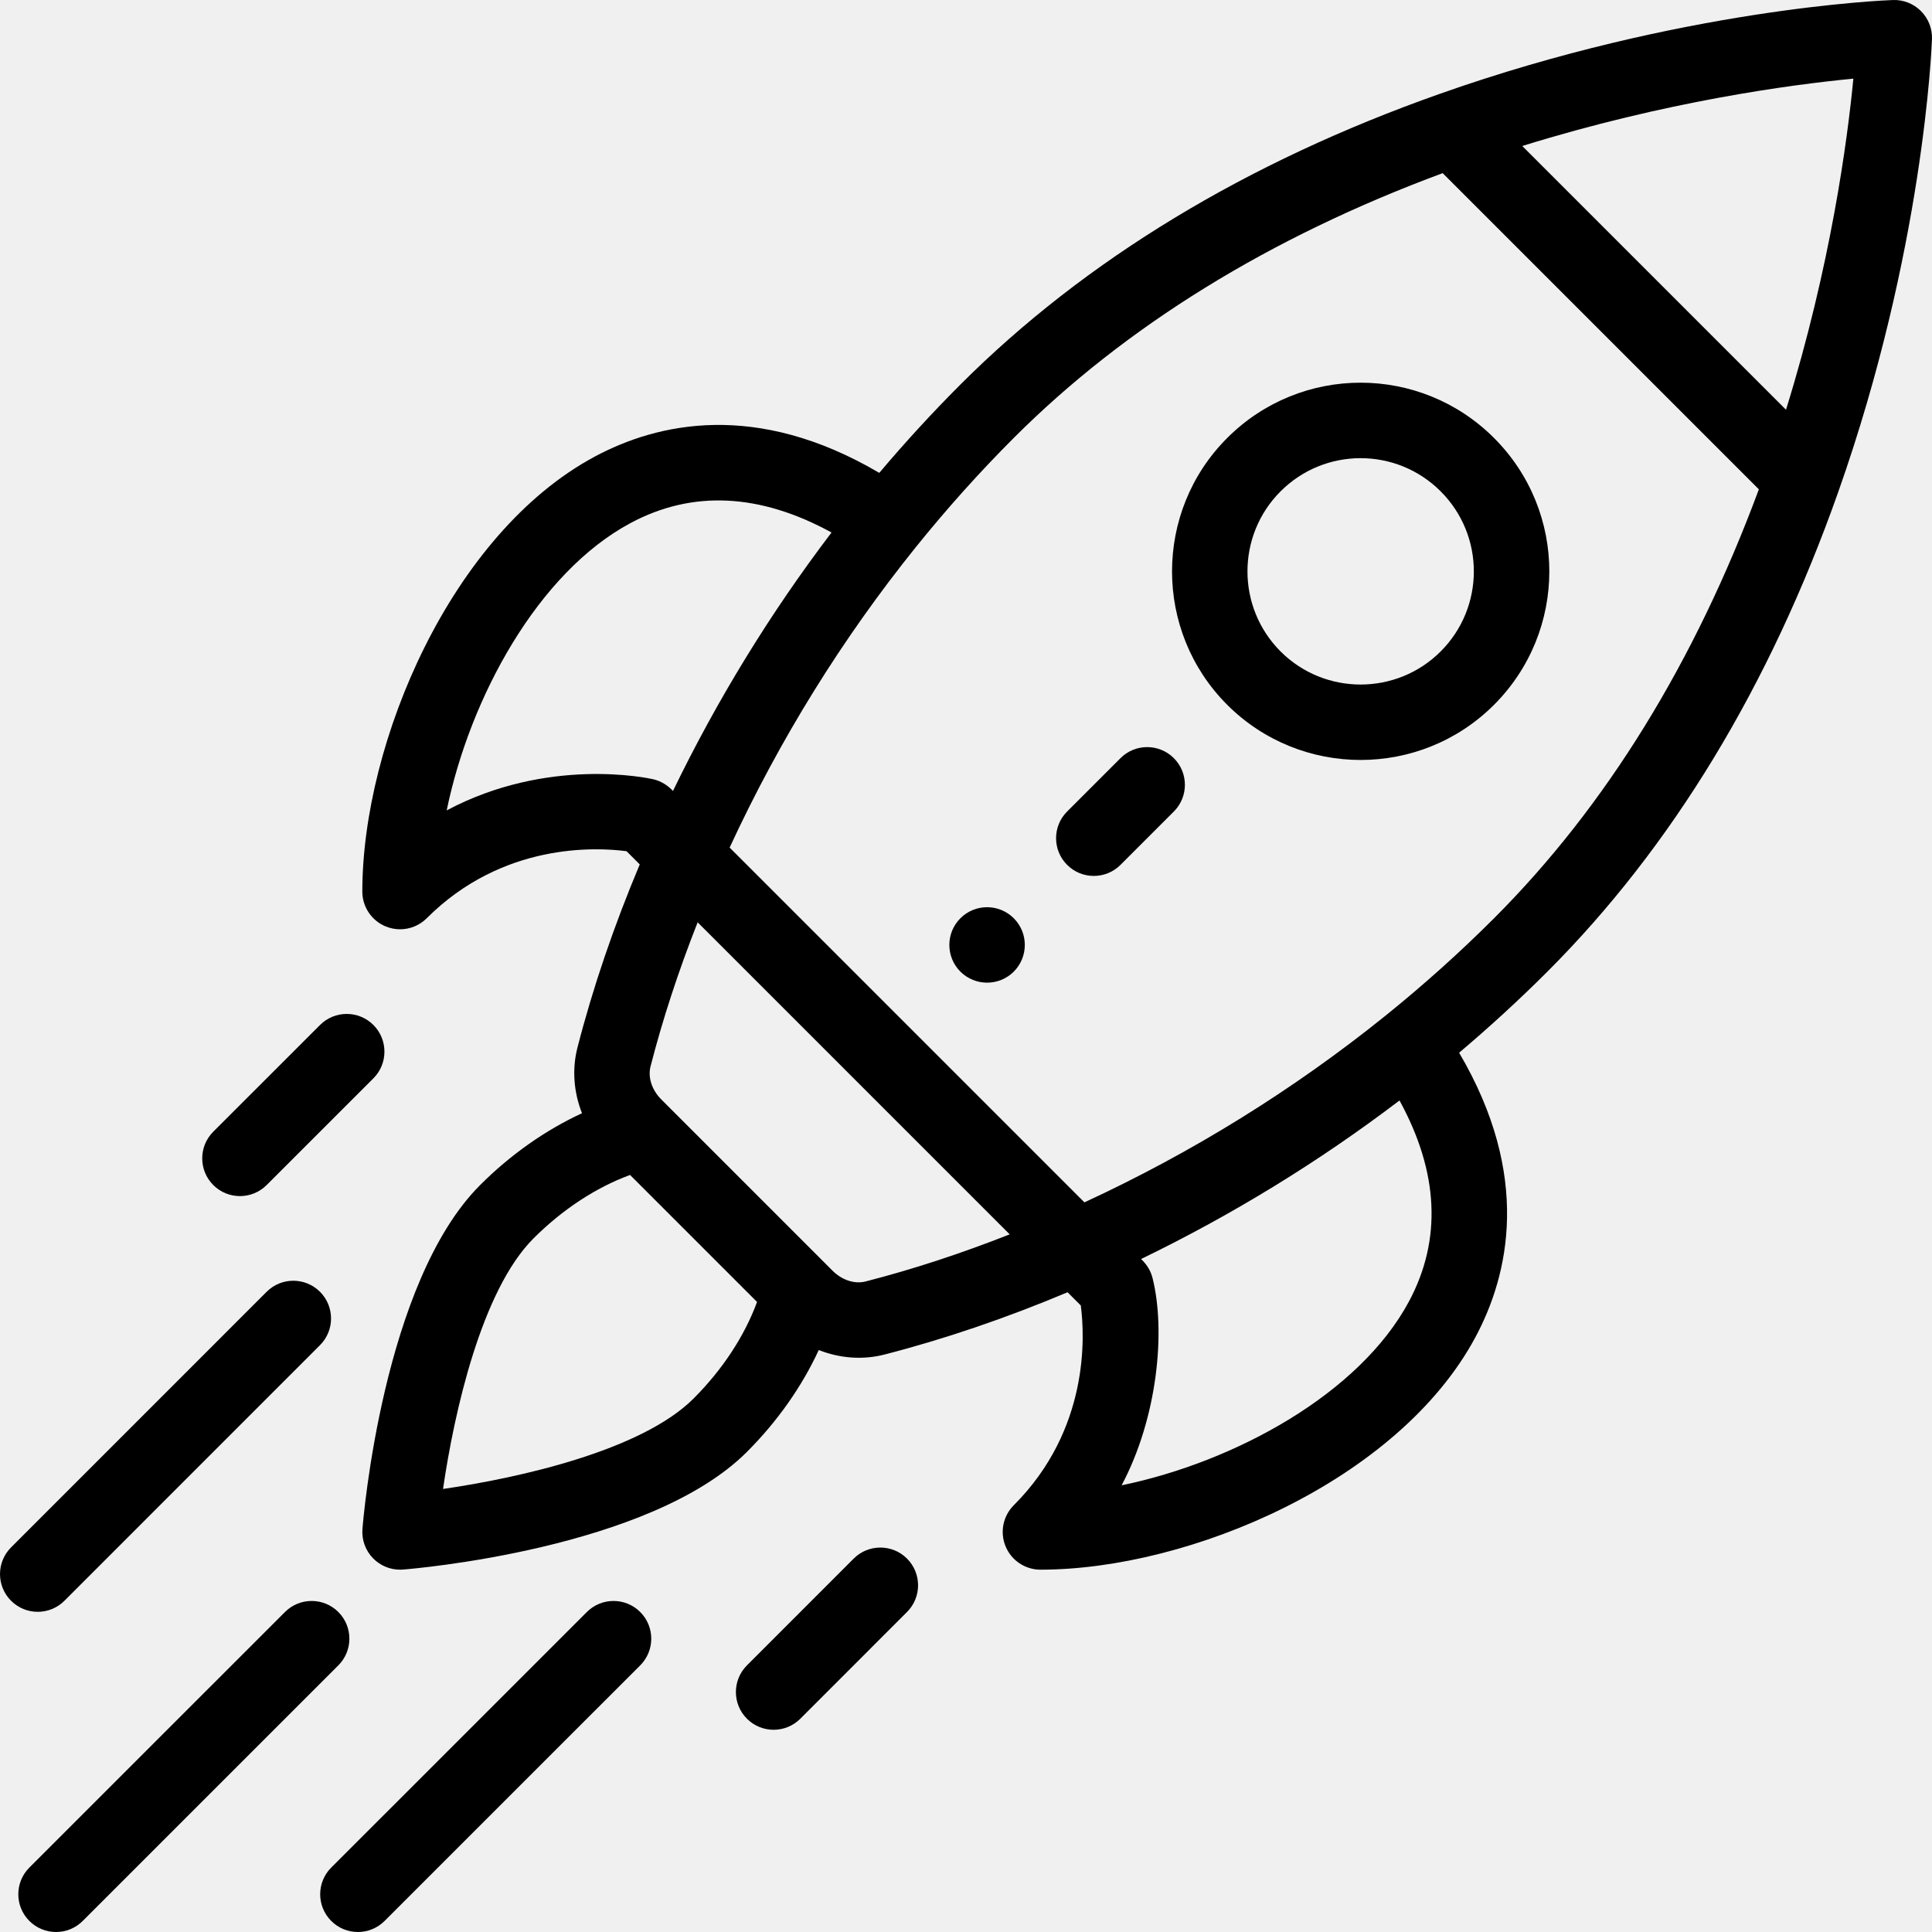
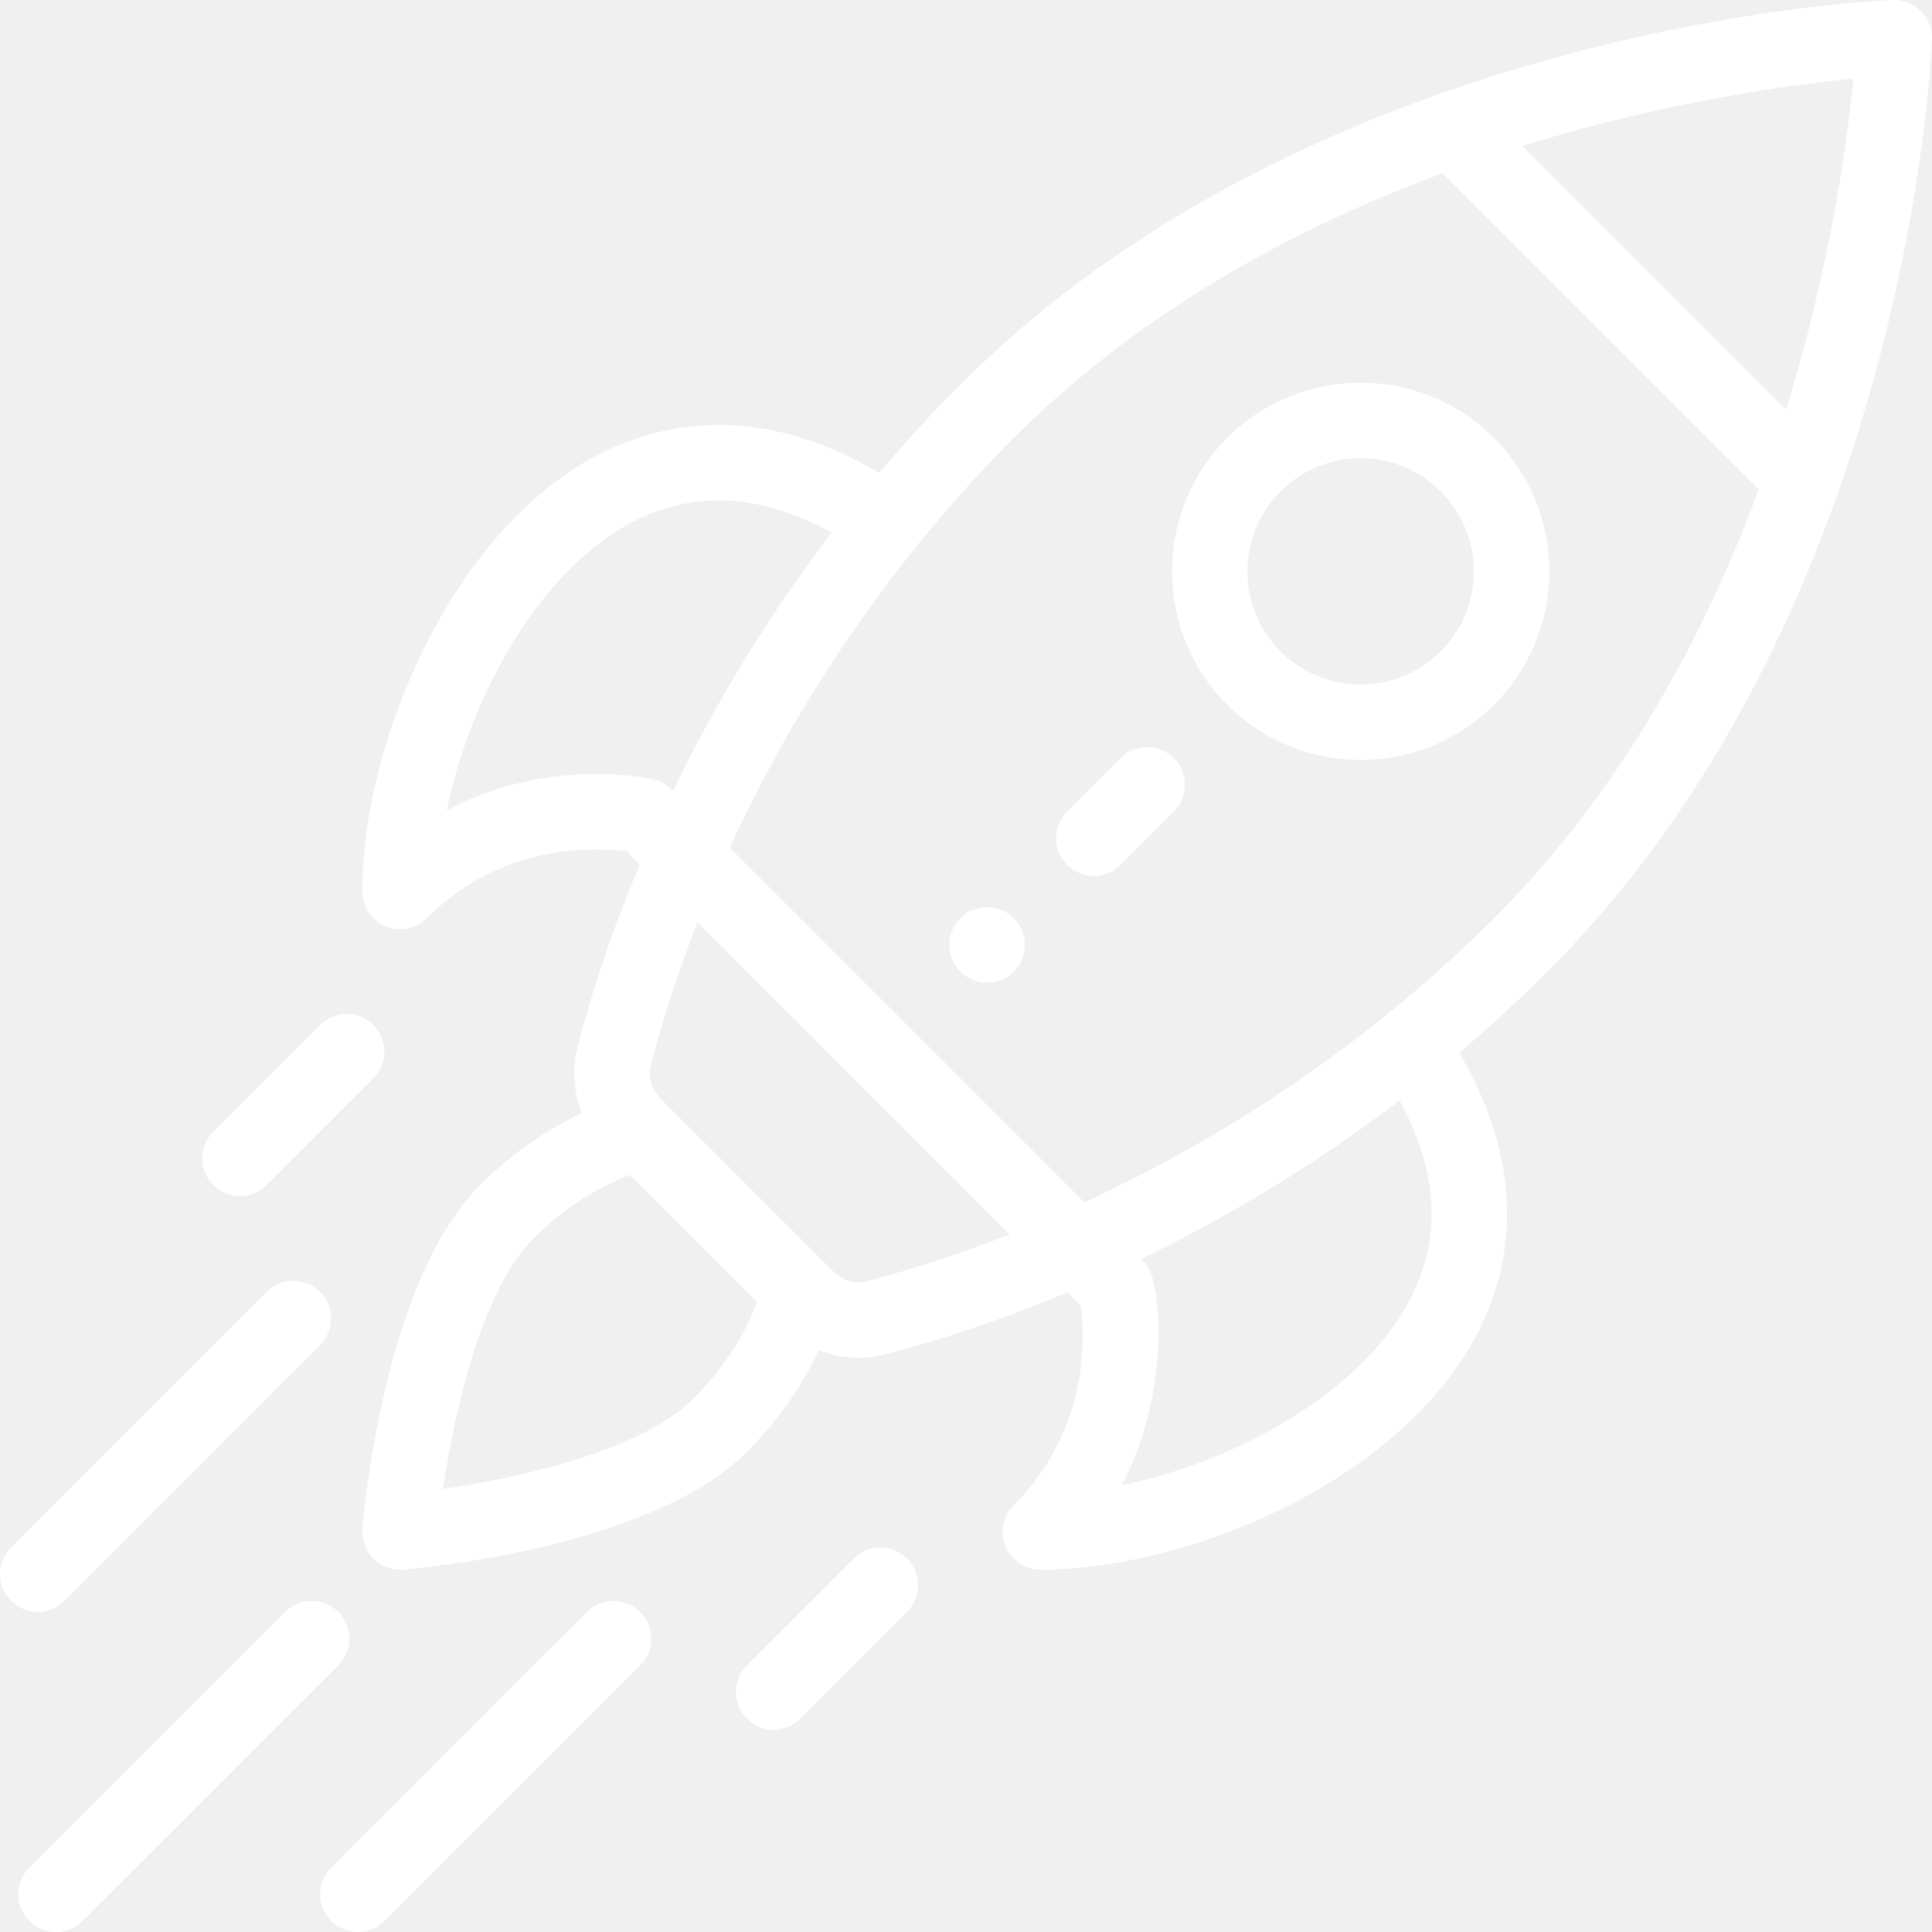
- <svg xmlns="http://www.w3.org/2000/svg" version="1.1" id="Capa_1" x="0px" y="0px" viewBox="0 0 512.001 512.001" style="enable-background:new 0 0 512.001 512.001;" xml:space="preserve">
+ <svg xmlns="http://www.w3.org/2000/svg" version="1.1" id="Capa_1" x="0px" y="0px" viewBox="0 0 512.001 512.001" style="enable-background:new 0 0 512.001 512.001;" xml:space="preserve" width="512px" height="512px">
  <g>
    <g>
-       <path d="M268.662,243.351c-3.91-3.91-10.24-3.91-14.15,0c-3.9,3.9-3.9,10.23,0,14.14c3.91,3.9,10.24,3.9,14.15,0    C272.562,253.581,272.562,247.251,268.662,243.351z" />
+       <path d="M268.662,243.351c-3.91-3.91-10.24-3.91-14.15,0c-3.9,3.9-3.9,10.23,0,14.14c3.91,3.9,10.24,3.9,14.15,0    C272.562,253.581,272.562,247.251,268.662,243.351z" fill="#FFFFFF" />
    </g>
  </g>
  <g>
    <g>
-       <path d="M395.933,116.07c-19.54-19.539-51.172-19.54-70.713,0c-19.489,19.489-19.49,51.209,0.003,70.714    c19.496,19.484,51.216,19.492,70.71-0.002C415.471,167.244,415.475,135.611,395.933,116.07z M381.791,172.639    c-11.693,11.694-30.727,11.694-42.426,0.002c-11.695-11.702-11.696-30.736-0.002-42.429c11.723-11.723,30.703-11.725,42.428,0    C393.514,141.934,393.516,160.915,381.791,172.639z" />
+       <path d="M395.933,116.07c-19.54-19.539-51.172-19.54-70.713,0c-19.489,19.489-19.49,51.209,0.003,70.714    c19.496,19.484,51.216,19.492,70.71-0.002C415.471,167.244,415.475,135.611,395.933,116.07z M381.791,172.639    c-11.693,11.694-30.727,11.694-42.426,0.002c-11.695-11.702-11.696-30.736-0.002-42.429c11.723-11.723,30.703-11.725,42.428,0    C393.514,141.934,393.516,160.915,381.791,172.639z" fill="#FFFFFF" />
    </g>
  </g>
  <g>
    <g>
-       <path d="M509.07,2.929c-1.964-1.963-4.644-3.027-7.43-2.922c-2.261,0.081-56.096,2.245-120.091,24.864    c-51.28,18.106-94.023,44.029-127.042,77.049c-7.399,7.399-14.599,15.245-21.488,23.396c-32.648-19.218-58.81-13.192-75.349-4.341    c-38.081,20.38-61.652,75.716-61.652,115.296c0.003,4.044,2.44,7.691,6.176,9.238c1.237,0.513,2.537,0.762,3.825,0.762    c2.603,0,5.16-1.017,7.073-2.929c20.083-20.083,44.854-18.827,52.946-17.763l3.502,3.502c-6.892,16.4-12.444,32.708-16.516,48.569    c-1.47,5.74-0.974,11.814,1.211,17.37c-9.628,4.437-18.917,10.952-27.005,19.04c-25.741,25.742-30.968,88.476-31.178,91.134    c-0.23,2.917,0.828,5.789,2.897,7.858c1.883,1.882,4.43,2.929,7.07,2.929c0.262,0,0.525-0.01,0.788-0.031    c2.658-0.209,65.394-5.436,91.135-31.177c8.085-8.085,14.599-17.373,19.036-26.999c5.882,2.313,11.936,2.598,17.38,1.203    c15.854-4.071,32.16-9.621,48.562-16.514l3.502,3.502c1.063,8.093,2.319,32.864-17.763,52.945    c-2.859,2.86-3.715,7.161-2.167,10.897c1.547,3.737,5.193,6.173,9.238,6.173c39.58,0,94.915-23.571,115.295-61.652    c8.851-16.537,14.877-42.699-4.341-75.348c8.147-6.886,15.994-14.086,23.396-21.488c33.02-33.02,58.942-75.763,77.048-127.039    c22.62-63.998,24.783-117.834,24.864-120.094C512.092,7.584,511.033,4.893,509.07,2.929z M118.376,214.762    c6.212-30.063,24.255-63.052,48.735-76.154c16.359-8.754,34.24-7.896,53.252,2.511c-16.197,21.302-30.278,44.252-42.015,68.487    c-0.149-0.092-1.949-2.355-5.293-3.109C171.68,206.186,145.221,200.495,118.376,214.762z M183.8,370.63    c-13.75,13.75-46.005,21.002-66.392,23.963c2.962-20.388,10.215-52.642,23.964-66.391c7.7-7.7,16.628-13.538,25.602-16.826    l33.652,33.652C197.338,354.002,191.501,362.93,183.8,370.63z M229.39,339.603c-2.894,0.741-6.246-0.347-8.738-2.835    c-12.937-12.937-17.998-17.998-19.586-19.585c-2.912-2.912-10.053-10.053-25.826-25.827c-2.494-2.499-3.582-5.85-2.843-8.739    c3.203-12.474,7.392-25.272,12.486-38.193l82.695,82.695C254.655,332.214,241.859,336.402,229.39,339.603z M373.394,344.891    c-13.102,24.479-46.09,42.523-76.152,48.734c9.585-18.037,11.698-40.998,8.196-54.921c-0.813-3.234-2.923-4.86-3.041-5.051    c24.233-11.737,47.182-25.818,68.486-42.015C381.29,310.652,382.147,328.535,373.394,344.891z M395.94,243.35    c-9.011,9.01-18.714,17.715-28.84,25.872c-24.342,19.6-51.134,36.202-79.718,49.418l-94.02-94.018    c13.216-28.586,29.818-55.378,49.416-79.717c8.164-10.133,16.868-19.837,25.875-28.843    c29.625-29.626,67.859-53.204,113.671-70.176l83.792,83.792C449.146,175.489,425.568,213.723,395.94,243.35z M473.311,108.587    l-69.896-69.896c38.081-11.828,71.21-16.257,87.746-17.849C489.568,37.381,485.138,70.51,473.311,108.587z" />
+       <path d="M509.07,2.929c-1.964-1.963-4.644-3.027-7.43-2.922c-2.261,0.081-56.096,2.245-120.091,24.864    c-51.28,18.106-94.023,44.029-127.042,77.049c-7.399,7.399-14.599,15.245-21.488,23.396c-32.648-19.218-58.81-13.192-75.349-4.341    c-38.081,20.38-61.652,75.716-61.652,115.296c0.003,4.044,2.44,7.691,6.176,9.238c1.237,0.513,2.537,0.762,3.825,0.762    c2.603,0,5.16-1.017,7.073-2.929c20.083-20.083,44.854-18.827,52.946-17.763l3.502,3.502c-6.892,16.4-12.444,32.708-16.516,48.569    c-1.47,5.74-0.974,11.814,1.211,17.37c-9.628,4.437-18.917,10.952-27.005,19.04c-25.741,25.742-30.968,88.476-31.178,91.134    c-0.23,2.917,0.828,5.789,2.897,7.858c1.883,1.882,4.43,2.929,7.07,2.929c0.262,0,0.525-0.01,0.788-0.031    c2.658-0.209,65.394-5.436,91.135-31.177c8.085-8.085,14.599-17.373,19.036-26.999c5.882,2.313,11.936,2.598,17.38,1.203    c15.854-4.071,32.16-9.621,48.562-16.514l3.502,3.502c1.063,8.093,2.319,32.864-17.763,52.945    c-2.859,2.86-3.715,7.161-2.167,10.897c1.547,3.737,5.193,6.173,9.238,6.173c39.58,0,94.915-23.571,115.295-61.652    c8.851-16.537,14.877-42.699-4.341-75.348c8.147-6.886,15.994-14.086,23.396-21.488c33.02-33.02,58.942-75.763,77.048-127.039    c22.62-63.998,24.783-117.834,24.864-120.094C512.092,7.584,511.033,4.893,509.07,2.929z M118.376,214.762    c6.212-30.063,24.255-63.052,48.735-76.154c16.359-8.754,34.24-7.896,53.252,2.511c-16.197,21.302-30.278,44.252-42.015,68.487    c-0.149-0.092-1.949-2.355-5.293-3.109C171.68,206.186,145.221,200.495,118.376,214.762z M183.8,370.63    c-13.75,13.75-46.005,21.002-66.392,23.963c2.962-20.388,10.215-52.642,23.964-66.391c7.7-7.7,16.628-13.538,25.602-16.826    l33.652,33.652C197.338,354.002,191.501,362.93,183.8,370.63z M229.39,339.603c-2.894,0.741-6.246-0.347-8.738-2.835    c-12.937-12.937-17.998-17.998-19.586-19.585c-2.912-2.912-10.053-10.053-25.826-25.827c-2.494-2.499-3.582-5.85-2.843-8.739    c3.203-12.474,7.392-25.272,12.486-38.193l82.695,82.695C254.655,332.214,241.859,336.402,229.39,339.603z M373.394,344.891    c-13.102,24.479-46.09,42.523-76.152,48.734c9.585-18.037,11.698-40.998,8.196-54.921c-0.813-3.234-2.923-4.86-3.041-5.051    c24.233-11.737,47.182-25.818,68.486-42.015C381.29,310.652,382.147,328.535,373.394,344.891z M395.94,243.35    c-9.011,9.01-18.714,17.715-28.84,25.872c-24.342,19.6-51.134,36.202-79.718,49.418l-94.02-94.018    c13.216-28.586,29.818-55.378,49.416-79.717c8.164-10.133,16.868-19.837,25.875-28.843    c29.625-29.626,67.859-53.204,113.671-70.176l83.792,83.792C449.146,175.489,425.568,213.723,395.94,243.35z M473.311,108.587    l-69.896-69.896c38.081-11.828,71.21-16.257,87.746-17.849C489.568,37.381,485.138,70.51,473.311,108.587z" fill="#FFFFFF" />
    </g>
  </g>
  <g>
    <g>
-       <path d="M240.371,413.049c-3.907-3.905-10.239-3.903-14.143,0.002l-28.28,28.29c-3.904,3.906-3.903,10.238,0.002,14.142    c3.907,3.904,10.239,3.904,14.143-0.002l28.28-28.29C244.277,423.285,244.276,416.953,240.371,413.049z" />
+       <path d="M240.371,413.049c-3.907-3.905-10.239-3.903-14.143,0.002l-28.28,28.29c-3.904,3.906-3.903,10.238,0.002,14.142    c3.907,3.904,10.239,3.904,14.143-0.002l28.28-28.29C244.277,423.285,244.276,416.953,240.371,413.049z" fill="#FFFFFF" />
    </g>
  </g>
  <g>
    <g>
-       <path d="M98.954,271.631c-3.904-3.906-10.235-3.906-14.142-0.002l-28.29,28.28c-3.906,3.904-3.907,10.236-0.003,14.142    c3.903,3.904,10.234,3.908,14.142,0.002l28.29-28.28C102.857,281.869,102.858,275.537,98.954,271.631z" />
+       <path d="M98.954,271.631c-3.904-3.906-10.235-3.906-14.142-0.002l-28.29,28.28c-3.906,3.904-3.907,10.236-0.003,14.142    c3.903,3.904,10.234,3.908,14.142,0.002l28.29-28.28C102.857,281.869,102.858,275.537,98.954,271.631z" fill="#FFFFFF" />
    </g>
  </g>
  <g>
    <g>
-       <path d="M169.663,427.2c-3.903-3.905-10.236-3.905-14.142-0.001l-67.74,67.73c-3.906,3.905-3.906,10.237-0.001,14.142    c3.903,3.905,10.236,3.907,14.142,0.001l67.74-67.73C173.568,437.437,173.568,431.105,169.663,427.2z" />
+       <path d="M169.663,427.2c-3.903-3.905-10.236-3.905-14.142-0.001l-67.74,67.73c-3.906,3.905-3.906,10.237-0.001,14.142    c3.903,3.905,10.236,3.907,14.142,0.001l67.74-67.73C173.568,437.437,173.568,431.105,169.663,427.2z" fill="#FFFFFF" />
    </g>
  </g>
  <g>
    <g>
-       <path d="M89.663,427.2c-3.904-3.905-10.237-3.905-14.142-0.001l-67.74,67.73c-3.906,3.905-3.906,10.237-0.001,14.142    c3.903,3.905,10.236,3.907,14.142,0.001l67.74-67.73C93.568,437.437,93.568,431.105,89.663,427.2z" />
+       <path d="M89.663,427.2c-3.904-3.905-10.237-3.905-14.142-0.001l-67.74,67.73c-3.906,3.905-3.906,10.237-0.001,14.142    c3.903,3.905,10.236,3.907,14.142,0.001l67.74-67.73C93.568,437.437,93.568,431.105,89.663,427.2z" fill="#FFFFFF" />
    </g>
  </g>
  <g>
    <g>
-       <path d="M84.802,342.338c-3.904-3.904-10.237-3.904-14.142,0.001l-67.73,67.74c-3.905,3.906-3.905,10.237,0.001,14.143    c3.905,3.905,10.237,3.905,14.142-0.001l67.73-67.74C88.708,352.575,88.708,346.244,84.802,342.338z" />
+       <path d="M84.802,342.338c-3.904-3.904-10.237-3.904-14.142,0.001l-67.73,67.74c-3.905,3.906-3.905,10.237,0.001,14.143    c3.905,3.905,10.237,3.905,14.142-0.001l67.73-67.74C88.708,352.575,88.708,346.244,84.802,342.338z" fill="#FFFFFF" />
    </g>
  </g>
  <g>
    <g>
-       <path d="M311.083,200.919c-3.906-3.905-10.236-3.905-14.143,0l-14.14,14.14c-3.905,3.905-3.905,10.237,0,14.143    c3.906,3.905,10.237,3.905,14.143,0l14.14-14.14C314.988,211.157,314.988,204.825,311.083,200.919z" />
+       <path d="M311.083,200.919c-3.906-3.905-10.236-3.905-14.143,0l-14.14,14.14c-3.905,3.905-3.905,10.237,0,14.143    c3.906,3.905,10.237,3.905,14.143,0l14.14-14.14C314.988,211.157,314.988,204.825,311.083,200.919z" fill="#FFFFFF" />
    </g>
  </g>
  <g>
</g>
  <g>
</g>
  <g>
</g>
  <g>
</g>
  <g>
</g>
  <g>
</g>
  <g>
</g>
  <g>
</g>
  <g>
</g>
  <g>
</g>
  <g>
</g>
  <g>
</g>
  <g>
</g>
  <g>
</g>
  <g>
</g>
</svg>
